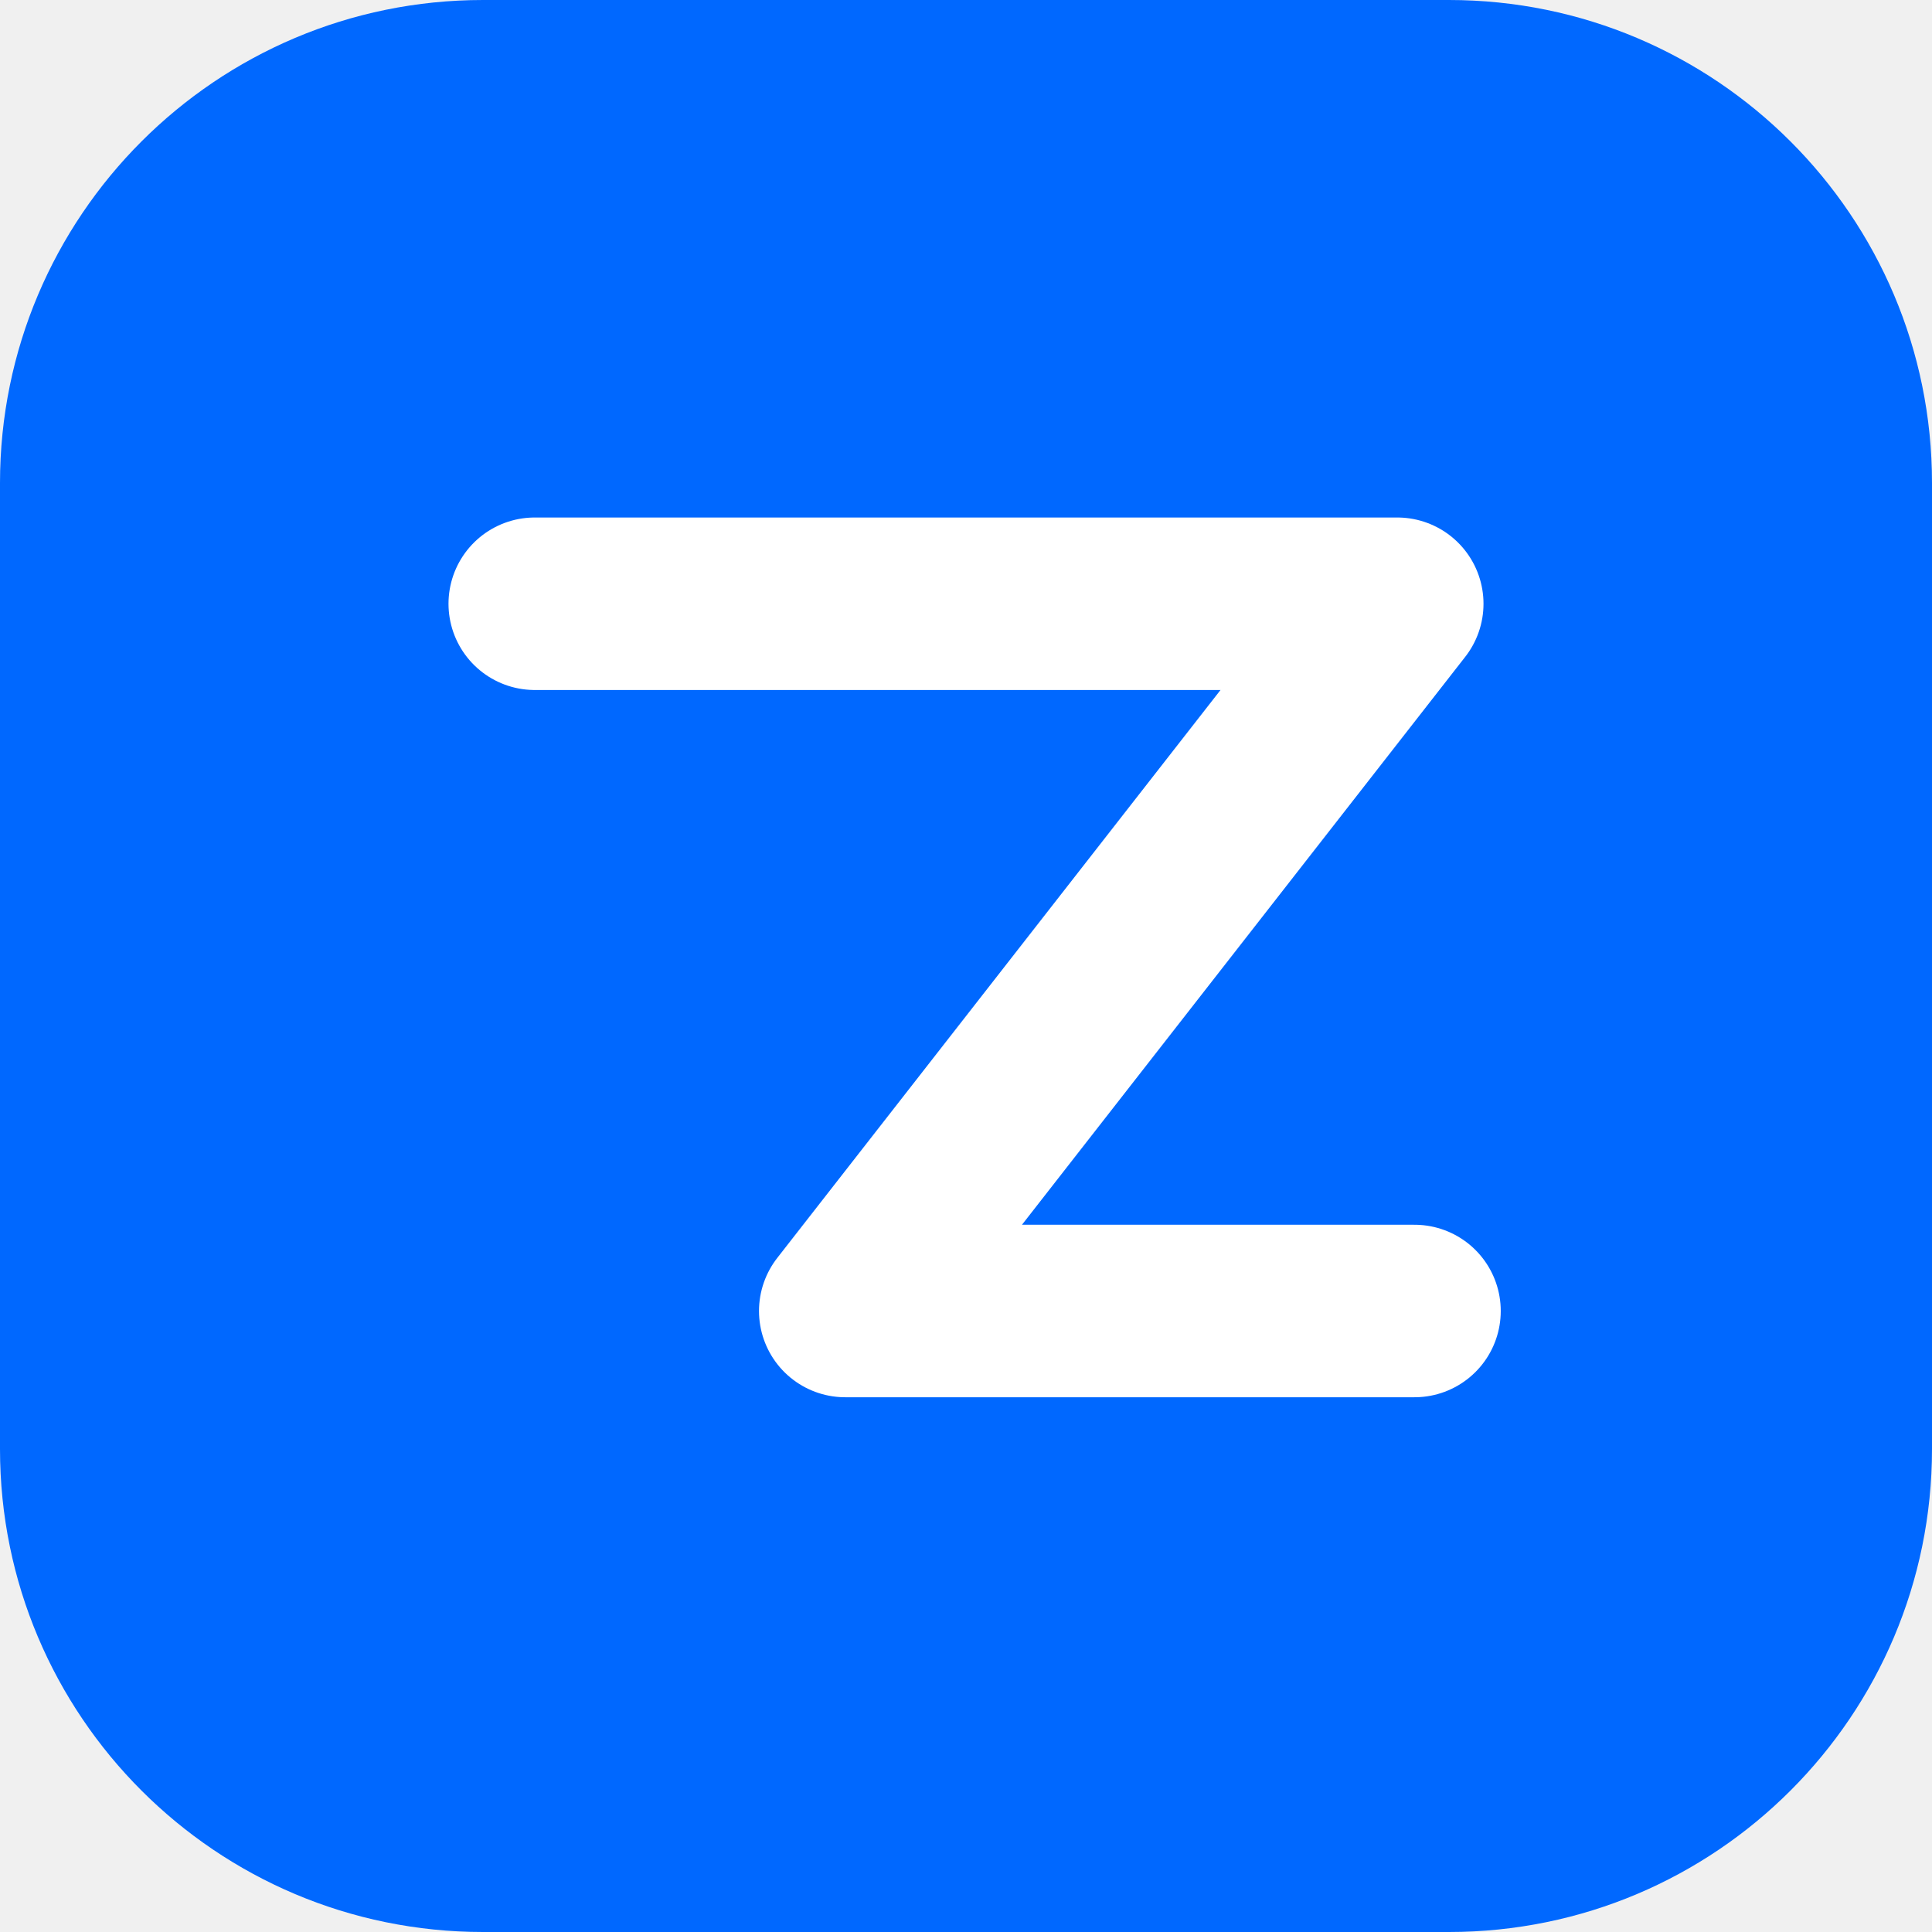
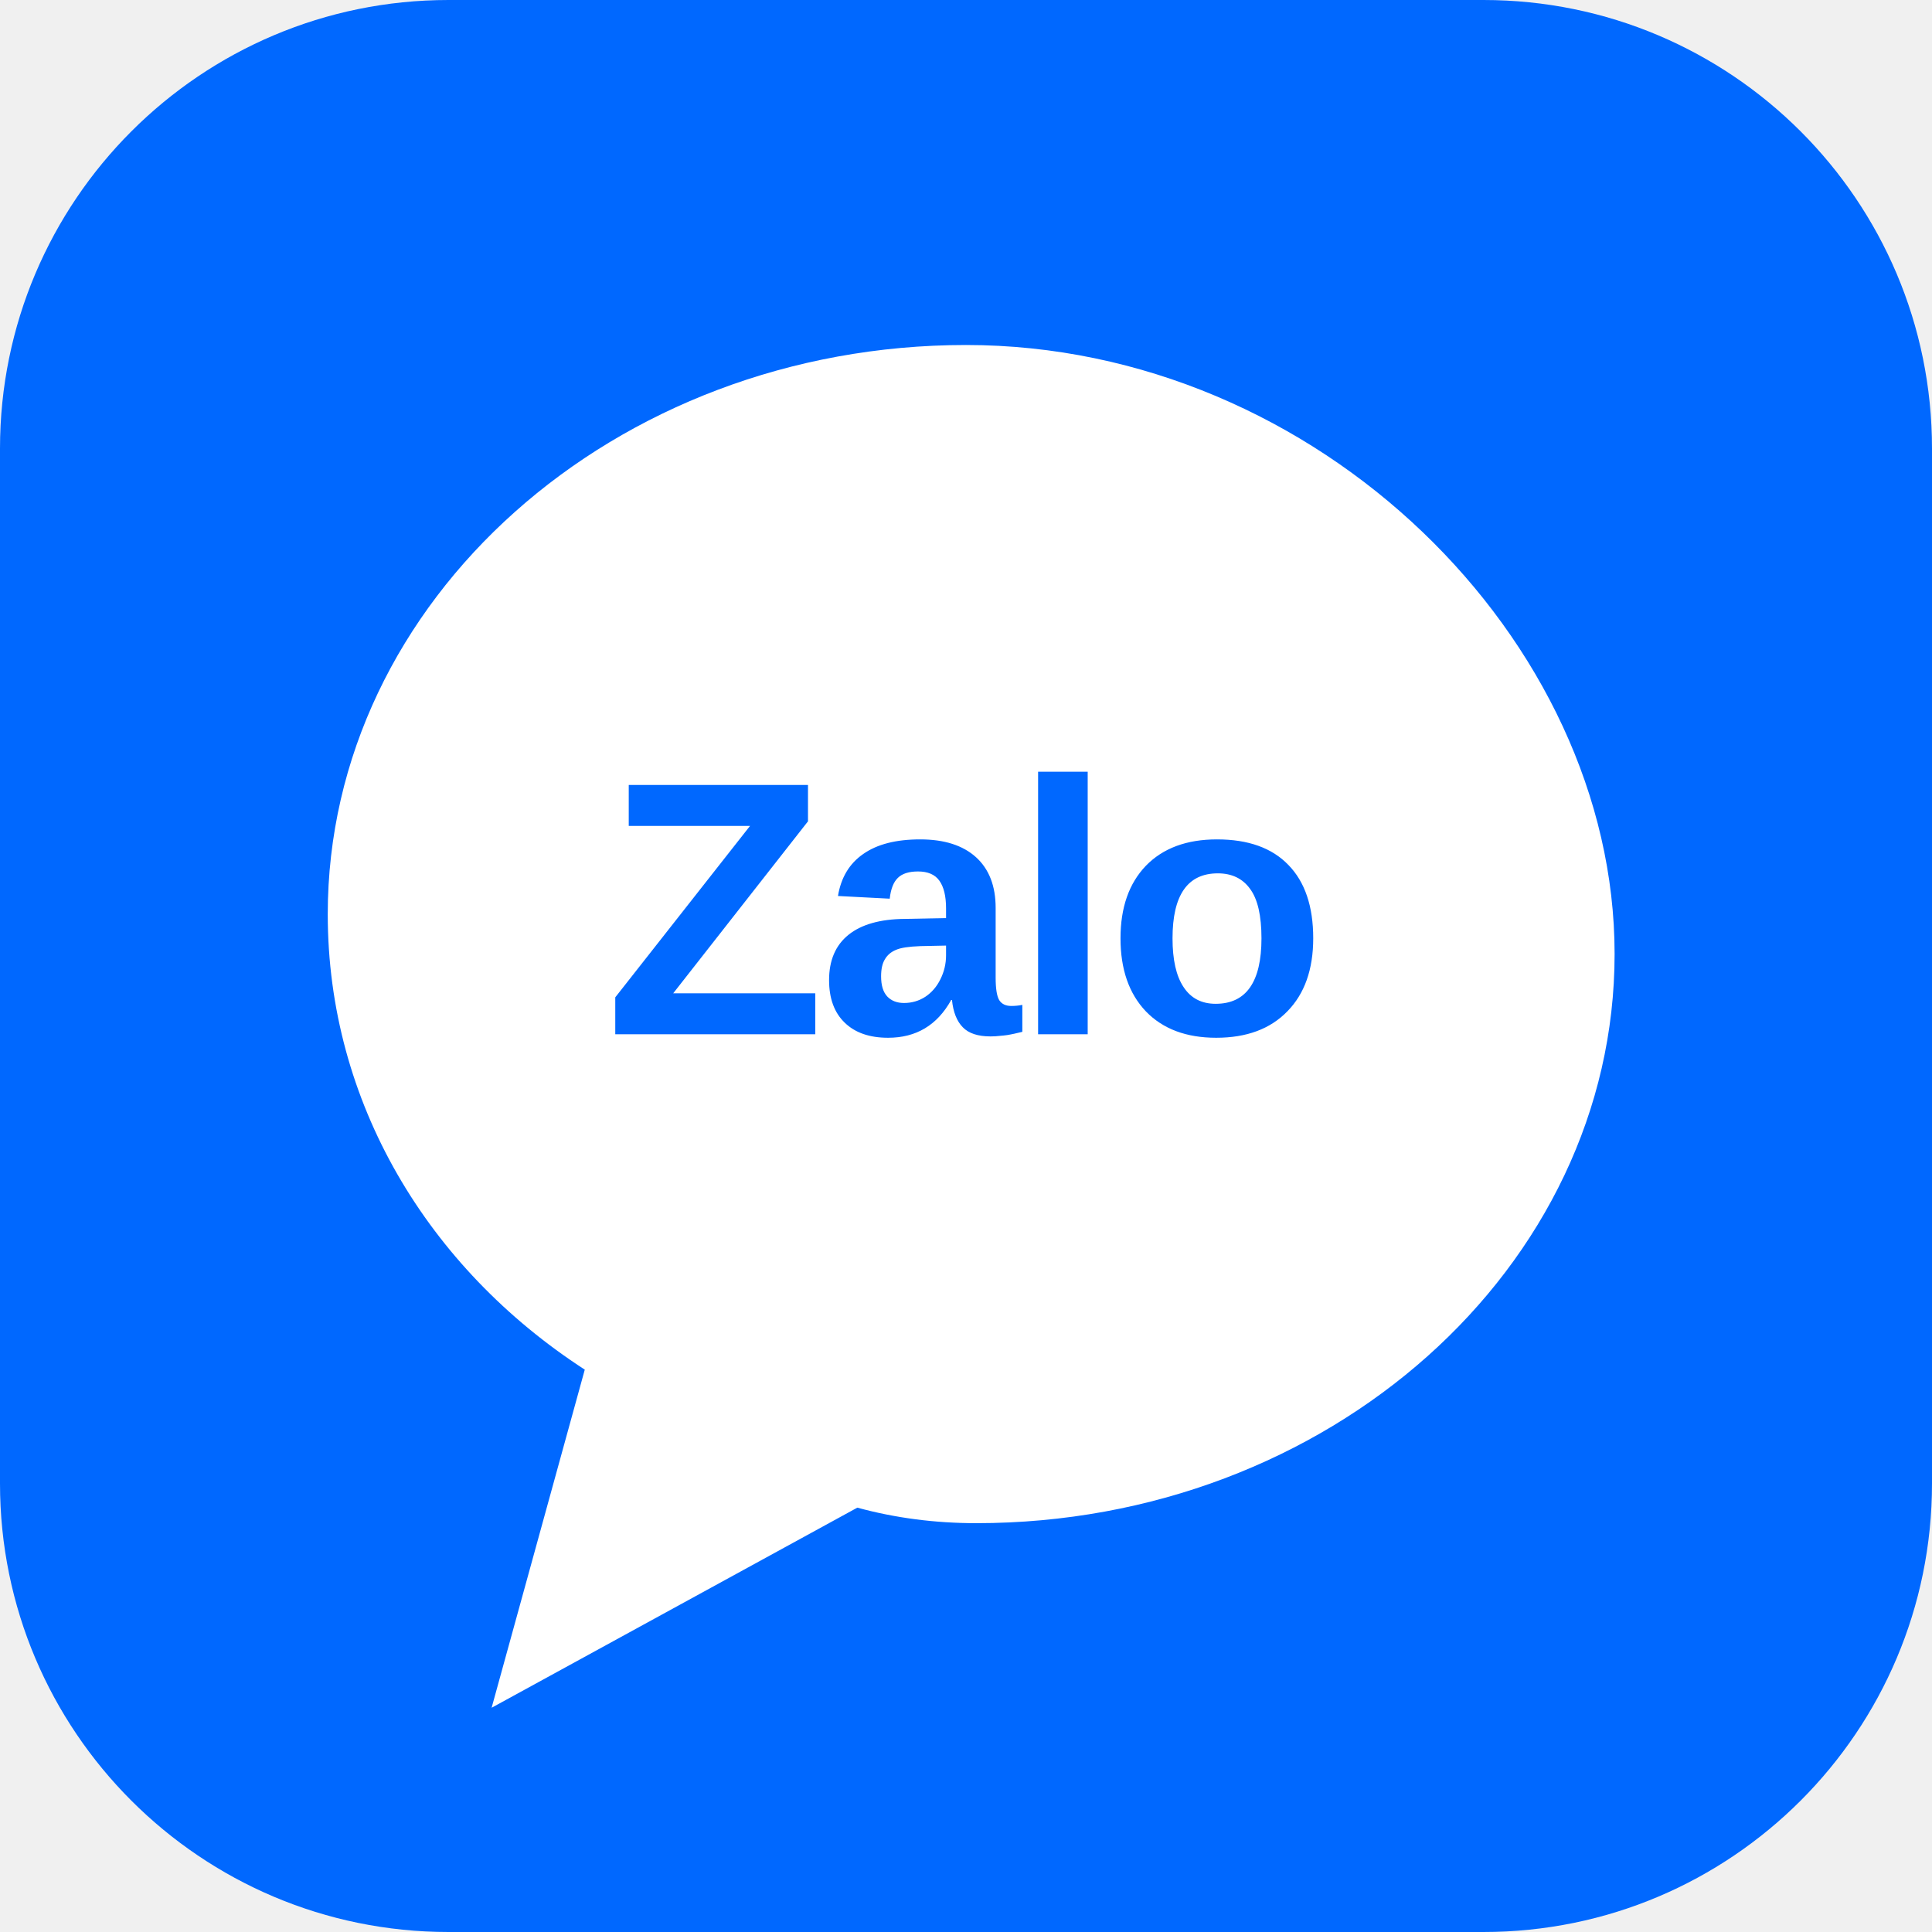
- <svg xmlns="http://www.w3.org/2000/svg" width="112" height="112" viewBox="0 0 112 112" fill="none">
-   <rect width="112" height="112" rx="28" fill="#0068ff" />
-   <path d="M31 35h50L49 76h33" stroke="#ffffff" stroke-width="10" stroke-linecap="round" stroke-linejoin="round" />
+ <svg xmlns="http://www.w3.org/2000/svg" width="112" height="112" viewBox="0 0 112 112" fill="none" role="img" aria-label="Zalo">
+   <rect width="112" height="112" rx="26" fill="#0068FF" />
+   <path d="M56 20c-20.4 0-37 14.8-37 33 0 10.9 5.8 20.5 14.9 26.4l-5.4 19.6 21.2-11.6c2.2.6 4.5.9 6.9.9 20.4 0 37-14.8 37-33S76.4 20 56 20z" fill="#FFFFFF" />
+   <text x="56" y="54" text-anchor="middle" dominant-baseline="middle" fill="#0068FF" font-family="system-ui, -apple-system, Segoe UI, Arial, sans-serif" font-size="21" font-weight="700" letter-spacing="-0.02em">
+     Zalo
+   </text>
</svg>
